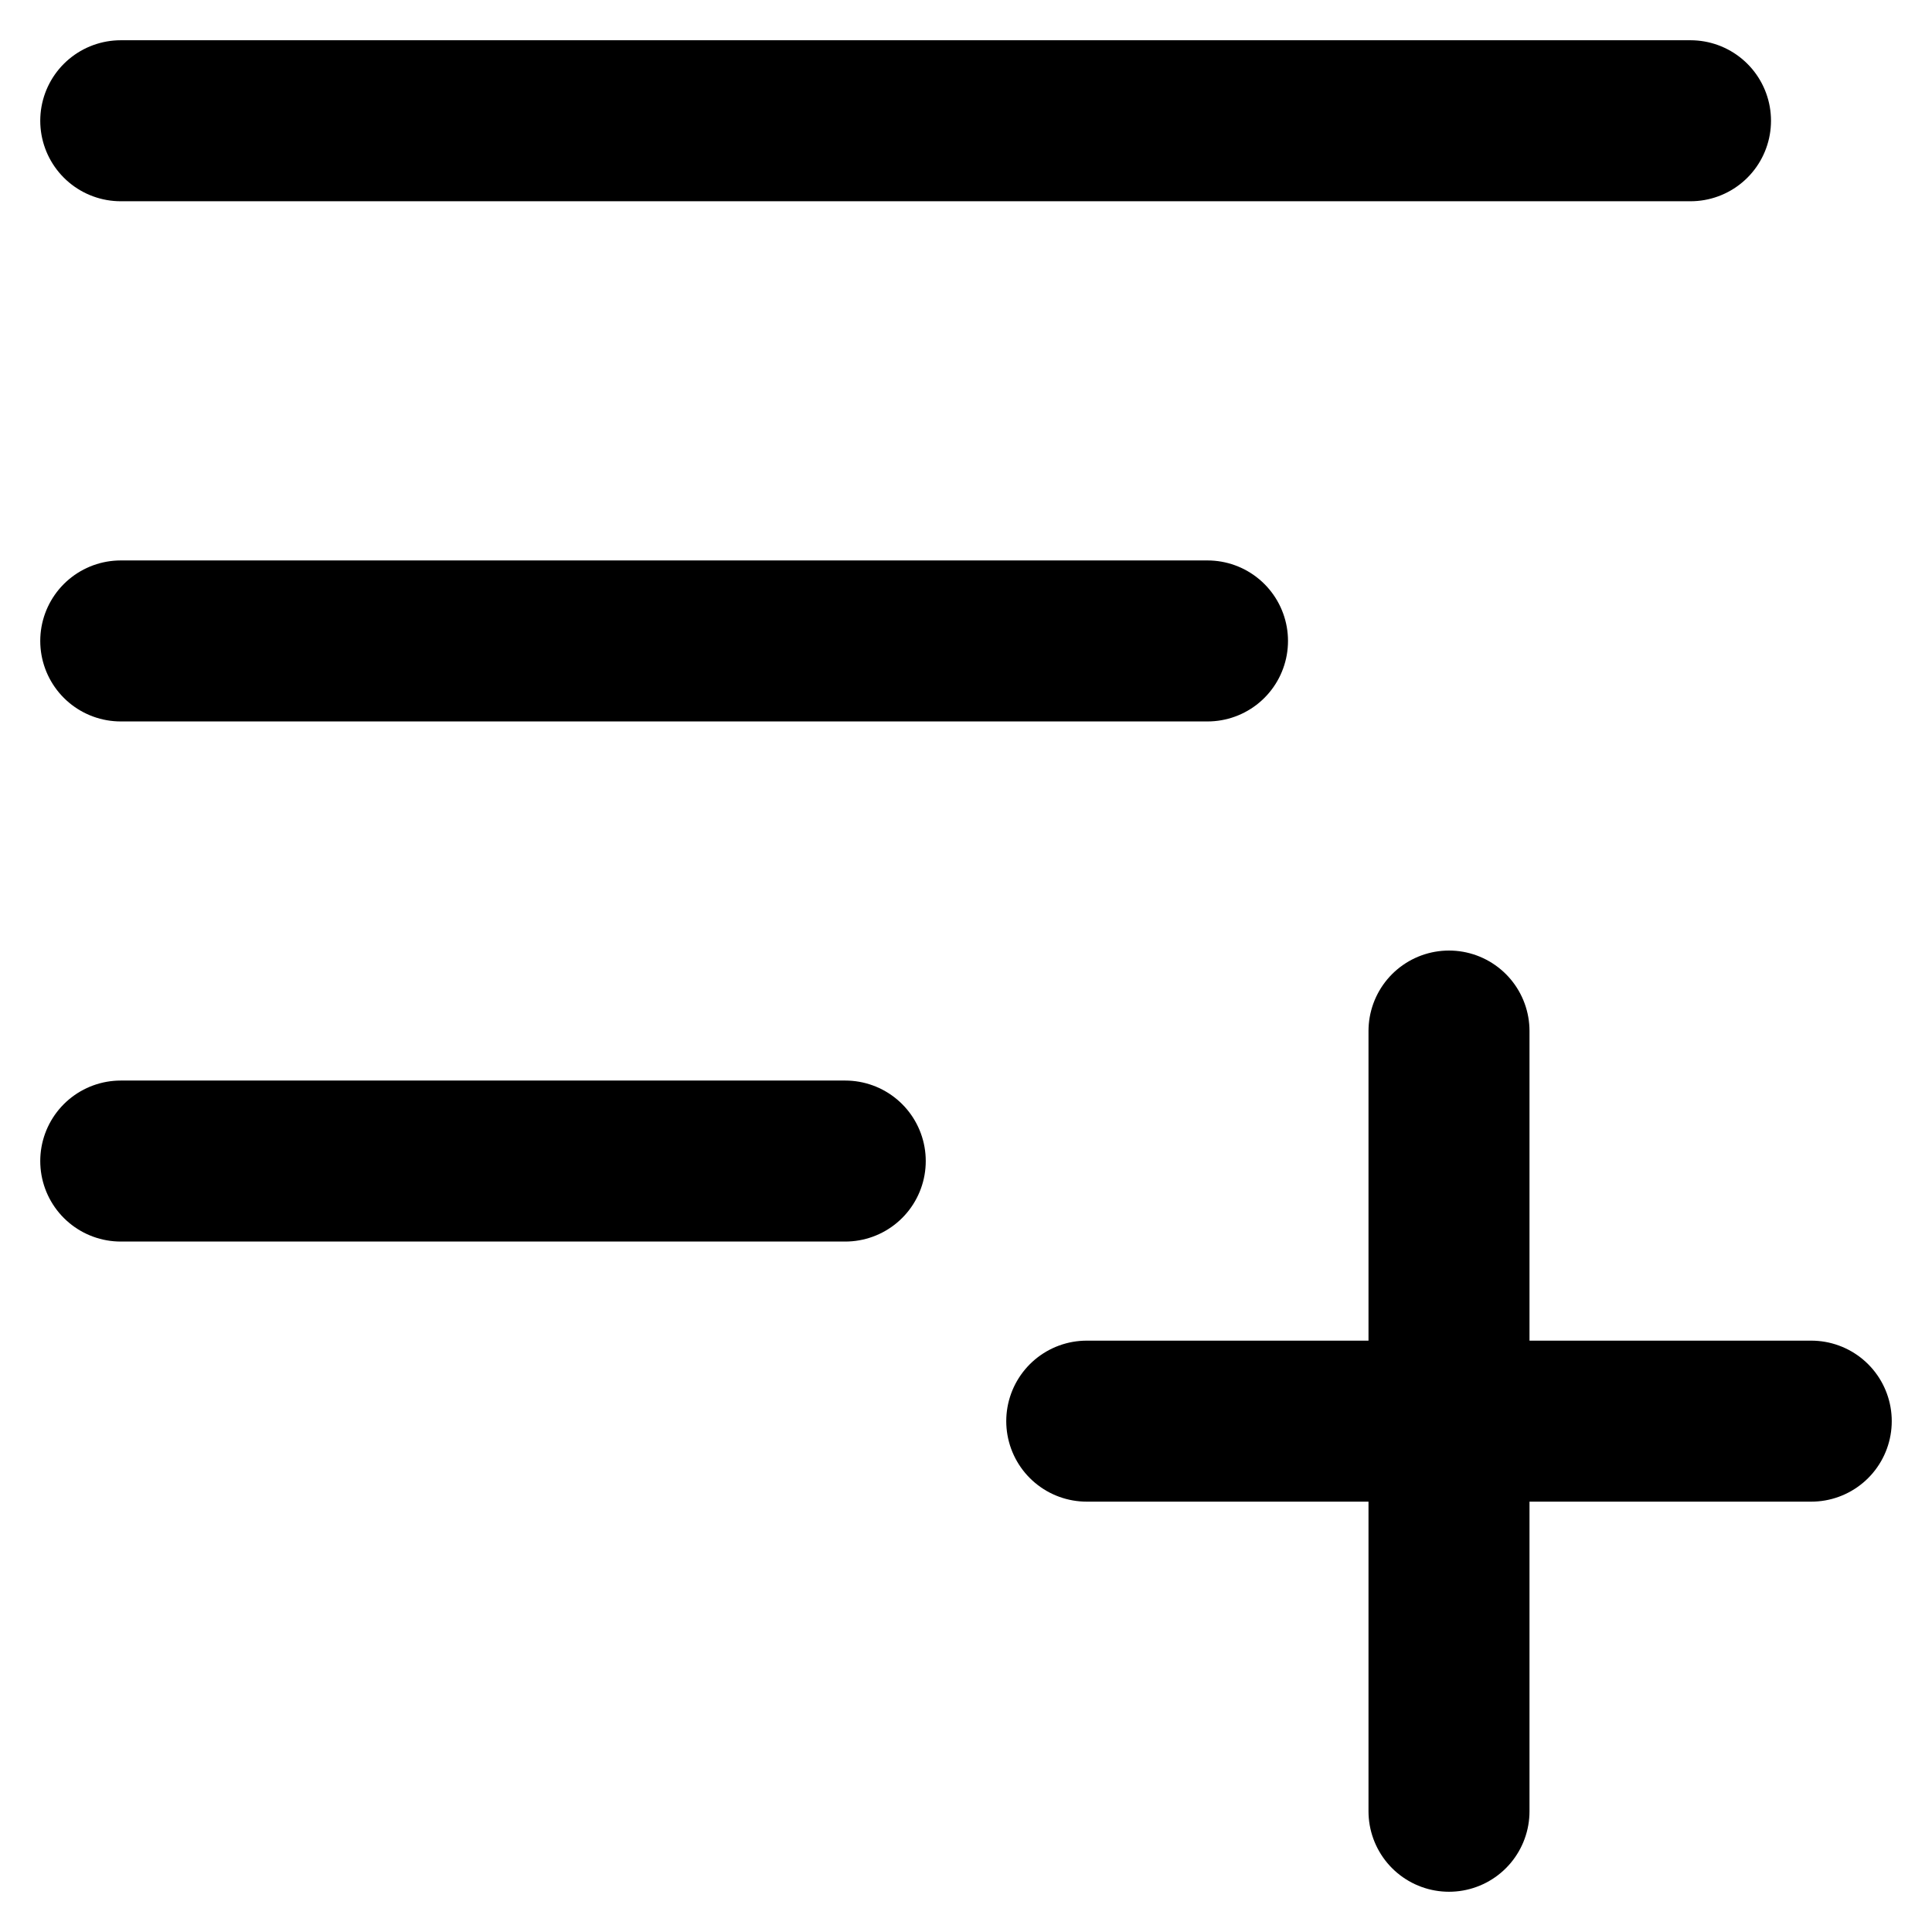
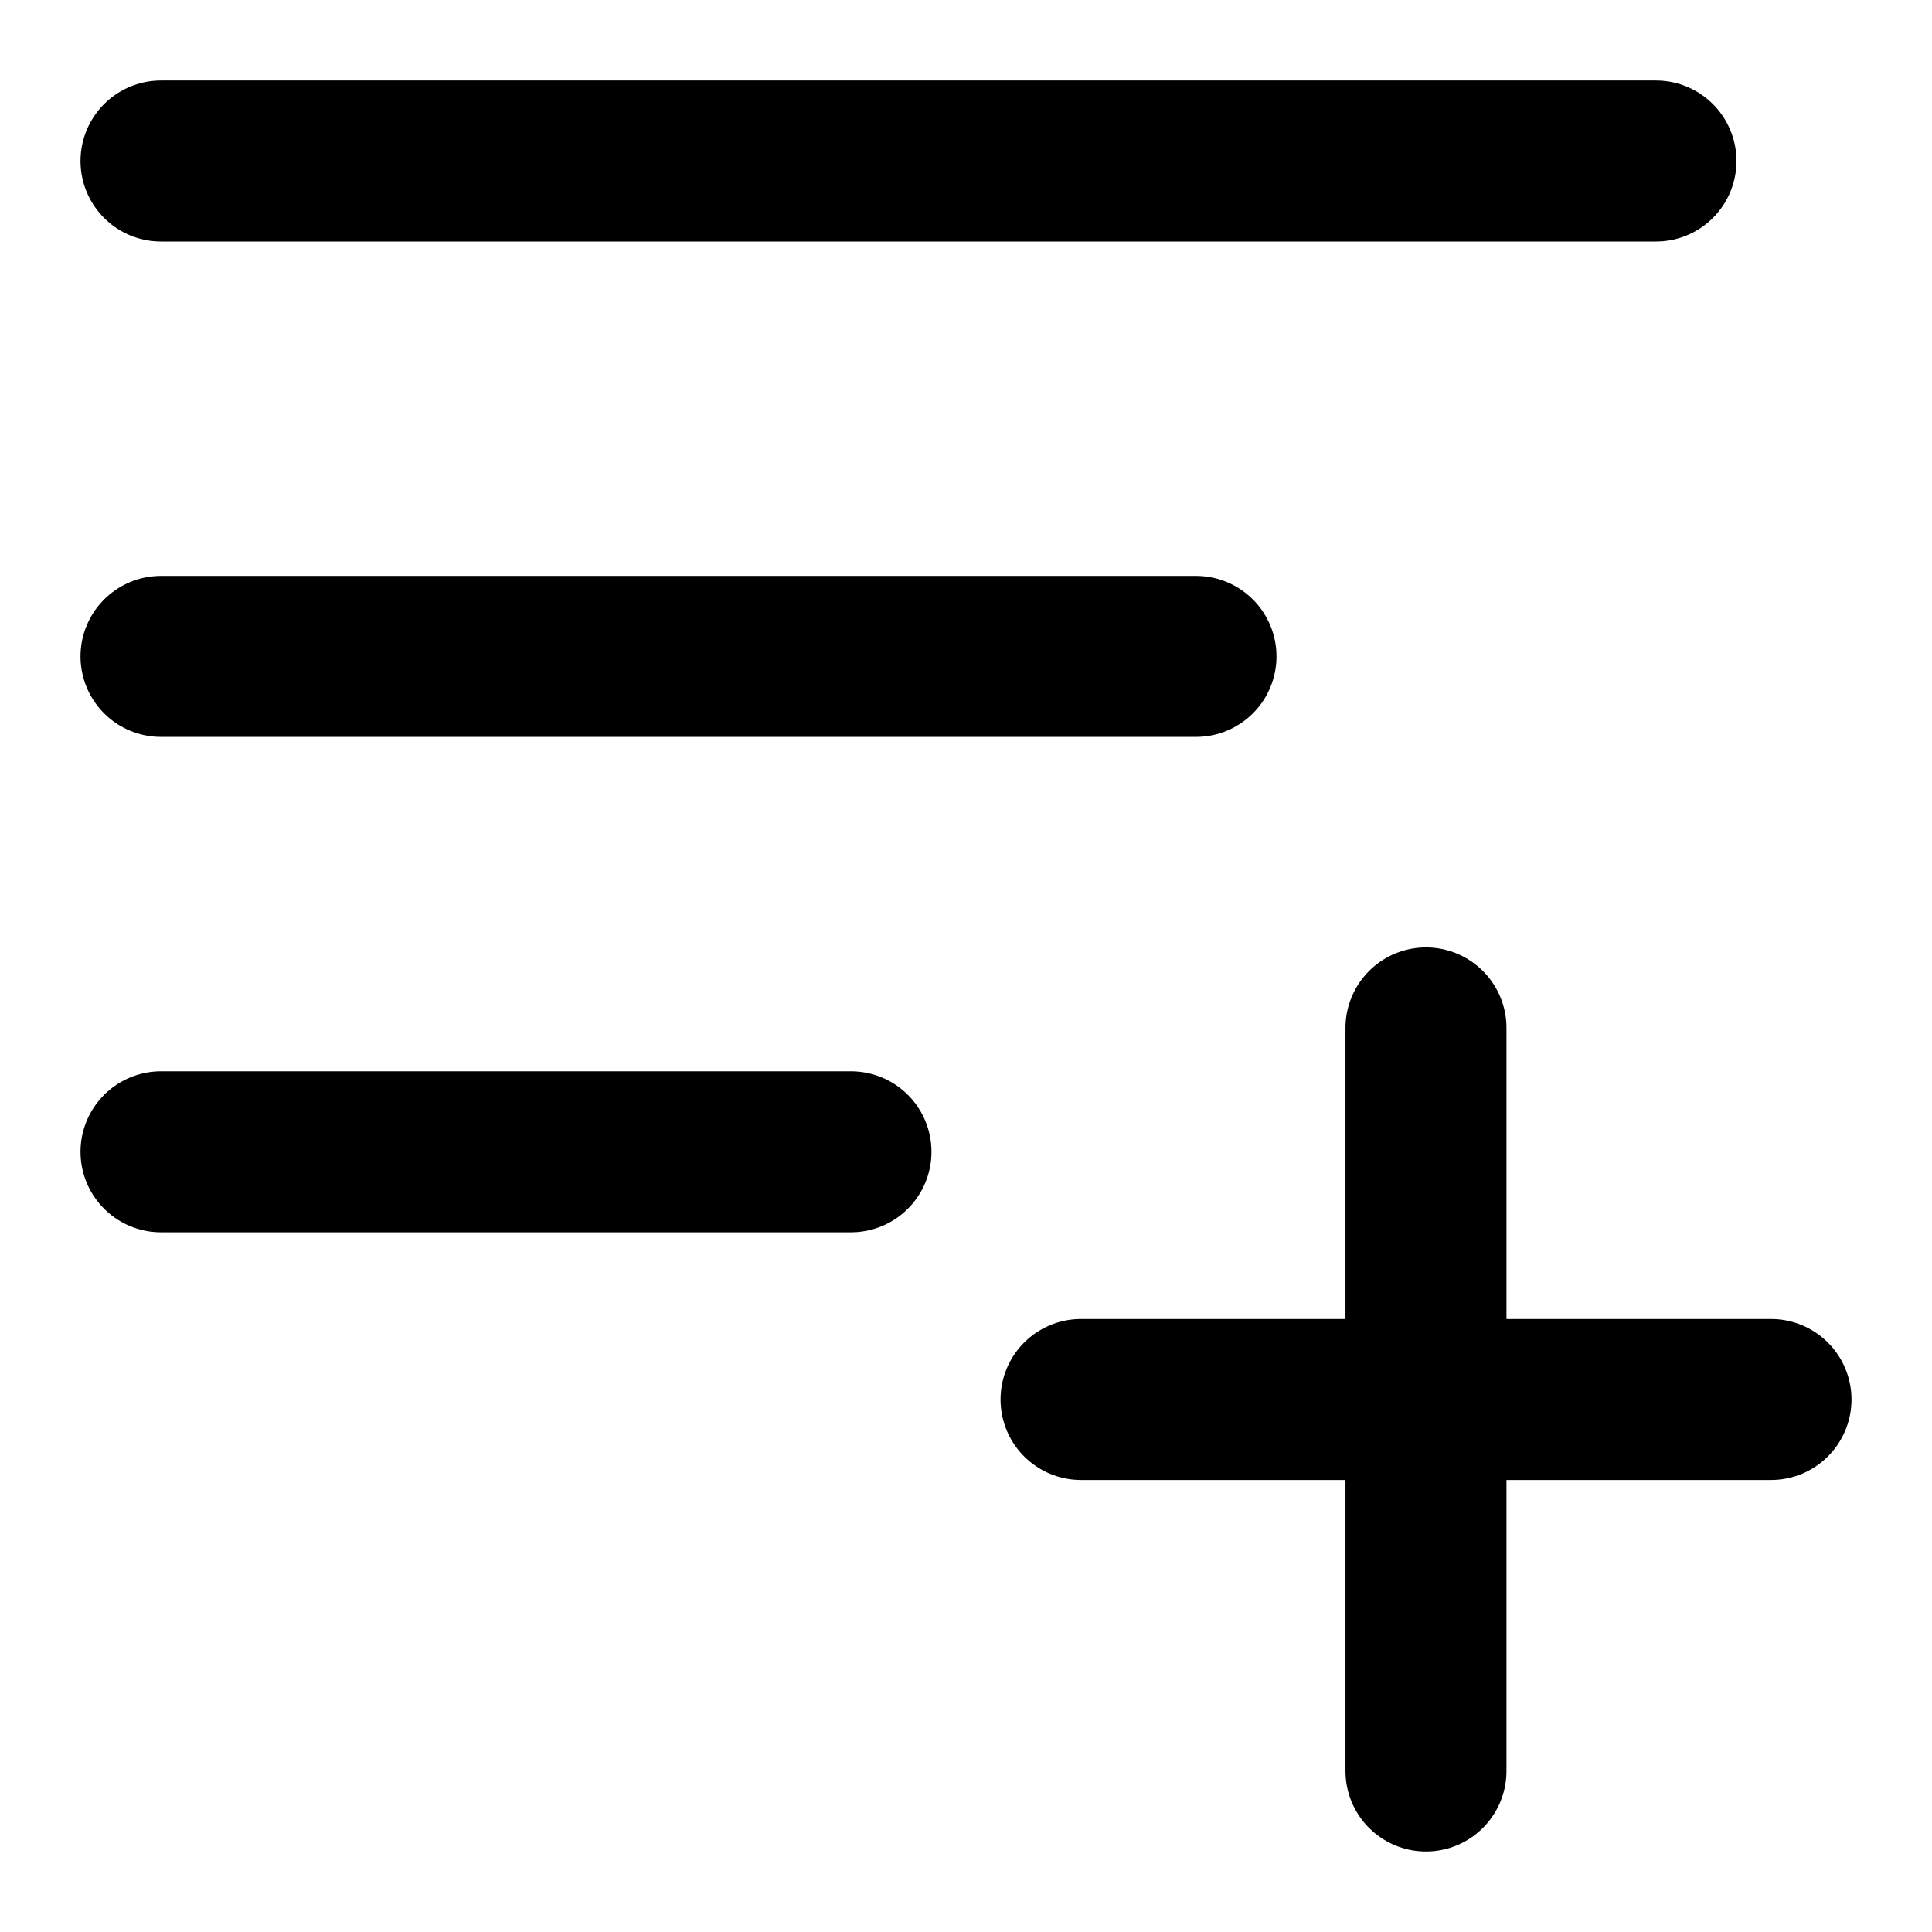
<svg xmlns="http://www.w3.org/2000/svg" width="24" height="24" viewBox="0 0 24 24" fill="none">
-   <path d="M1.5 1.5H21M1.5 7.962H15M1.5 14.423H10.5M18 12.808V22.5M13.5 17.654H22.5" stroke="currentColor" stroke-width="2" stroke-linecap="round" />
+   <path d="M2 2H20.571M2 8.154H14.857M2 14.308H10.571M17.714 12.769V22M13.429 17.385H22" stroke="currentColor" stroke-width="2" stroke-linecap="round" />
</svg>
